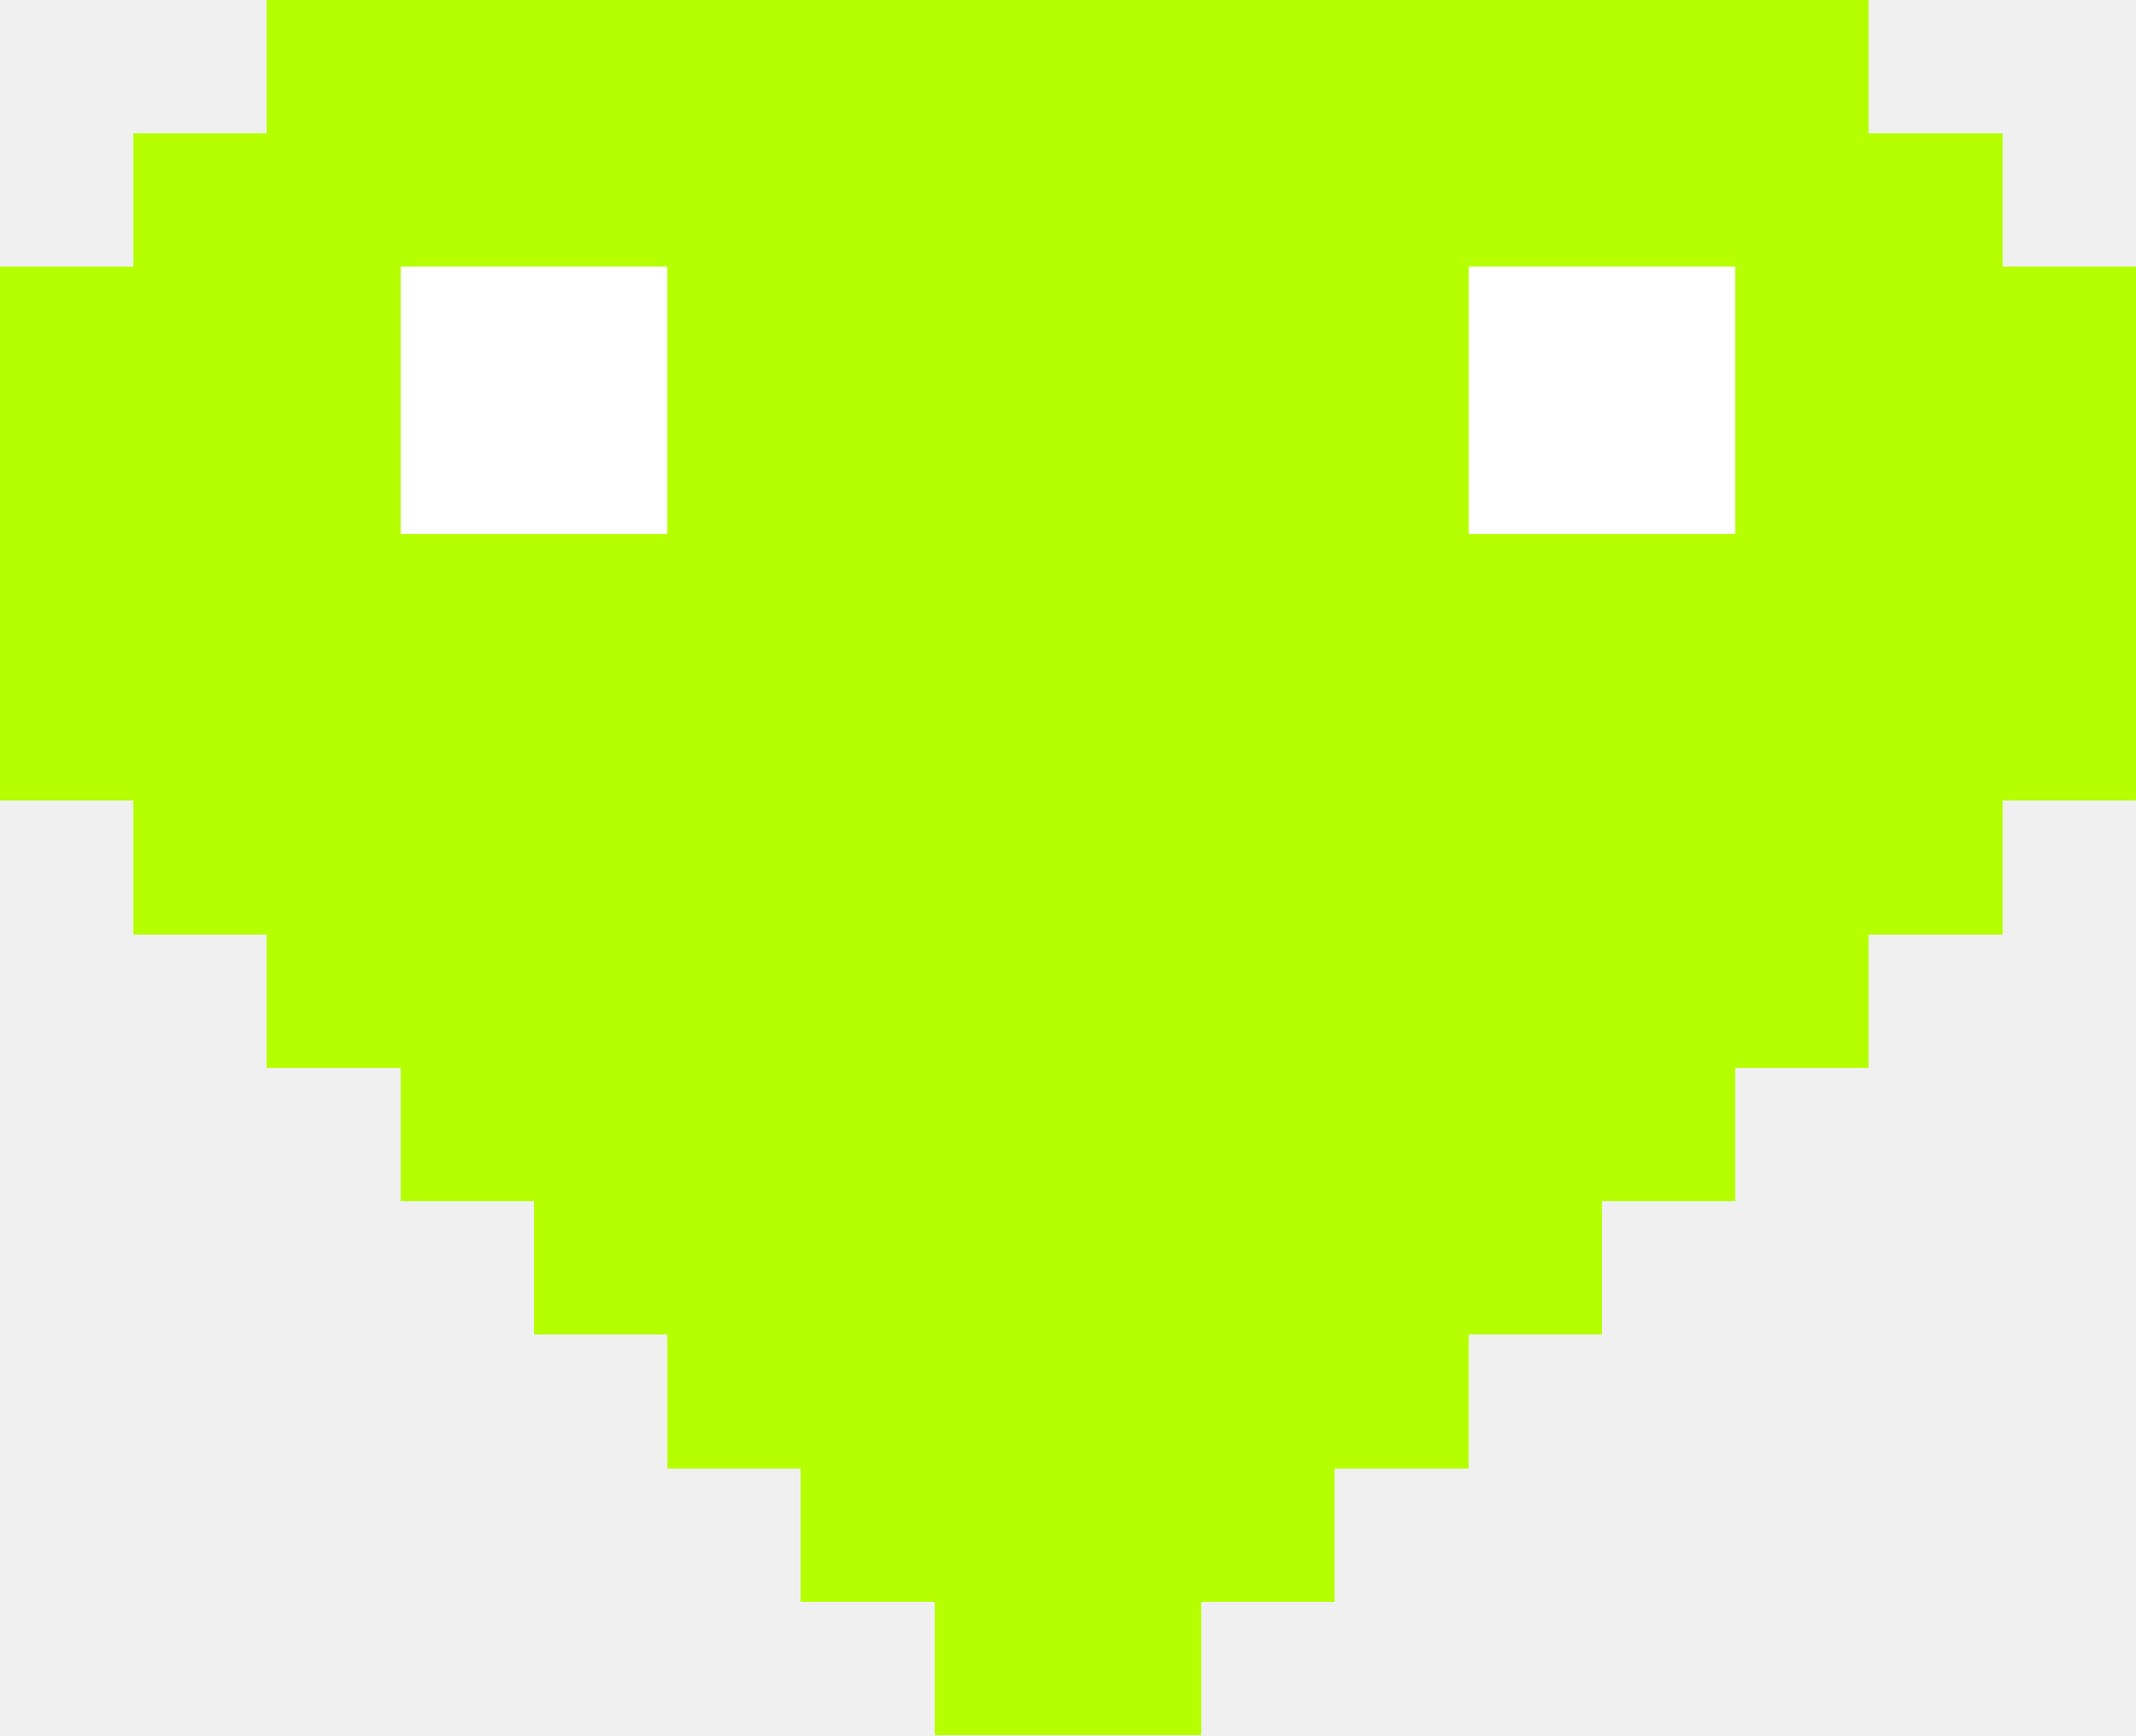
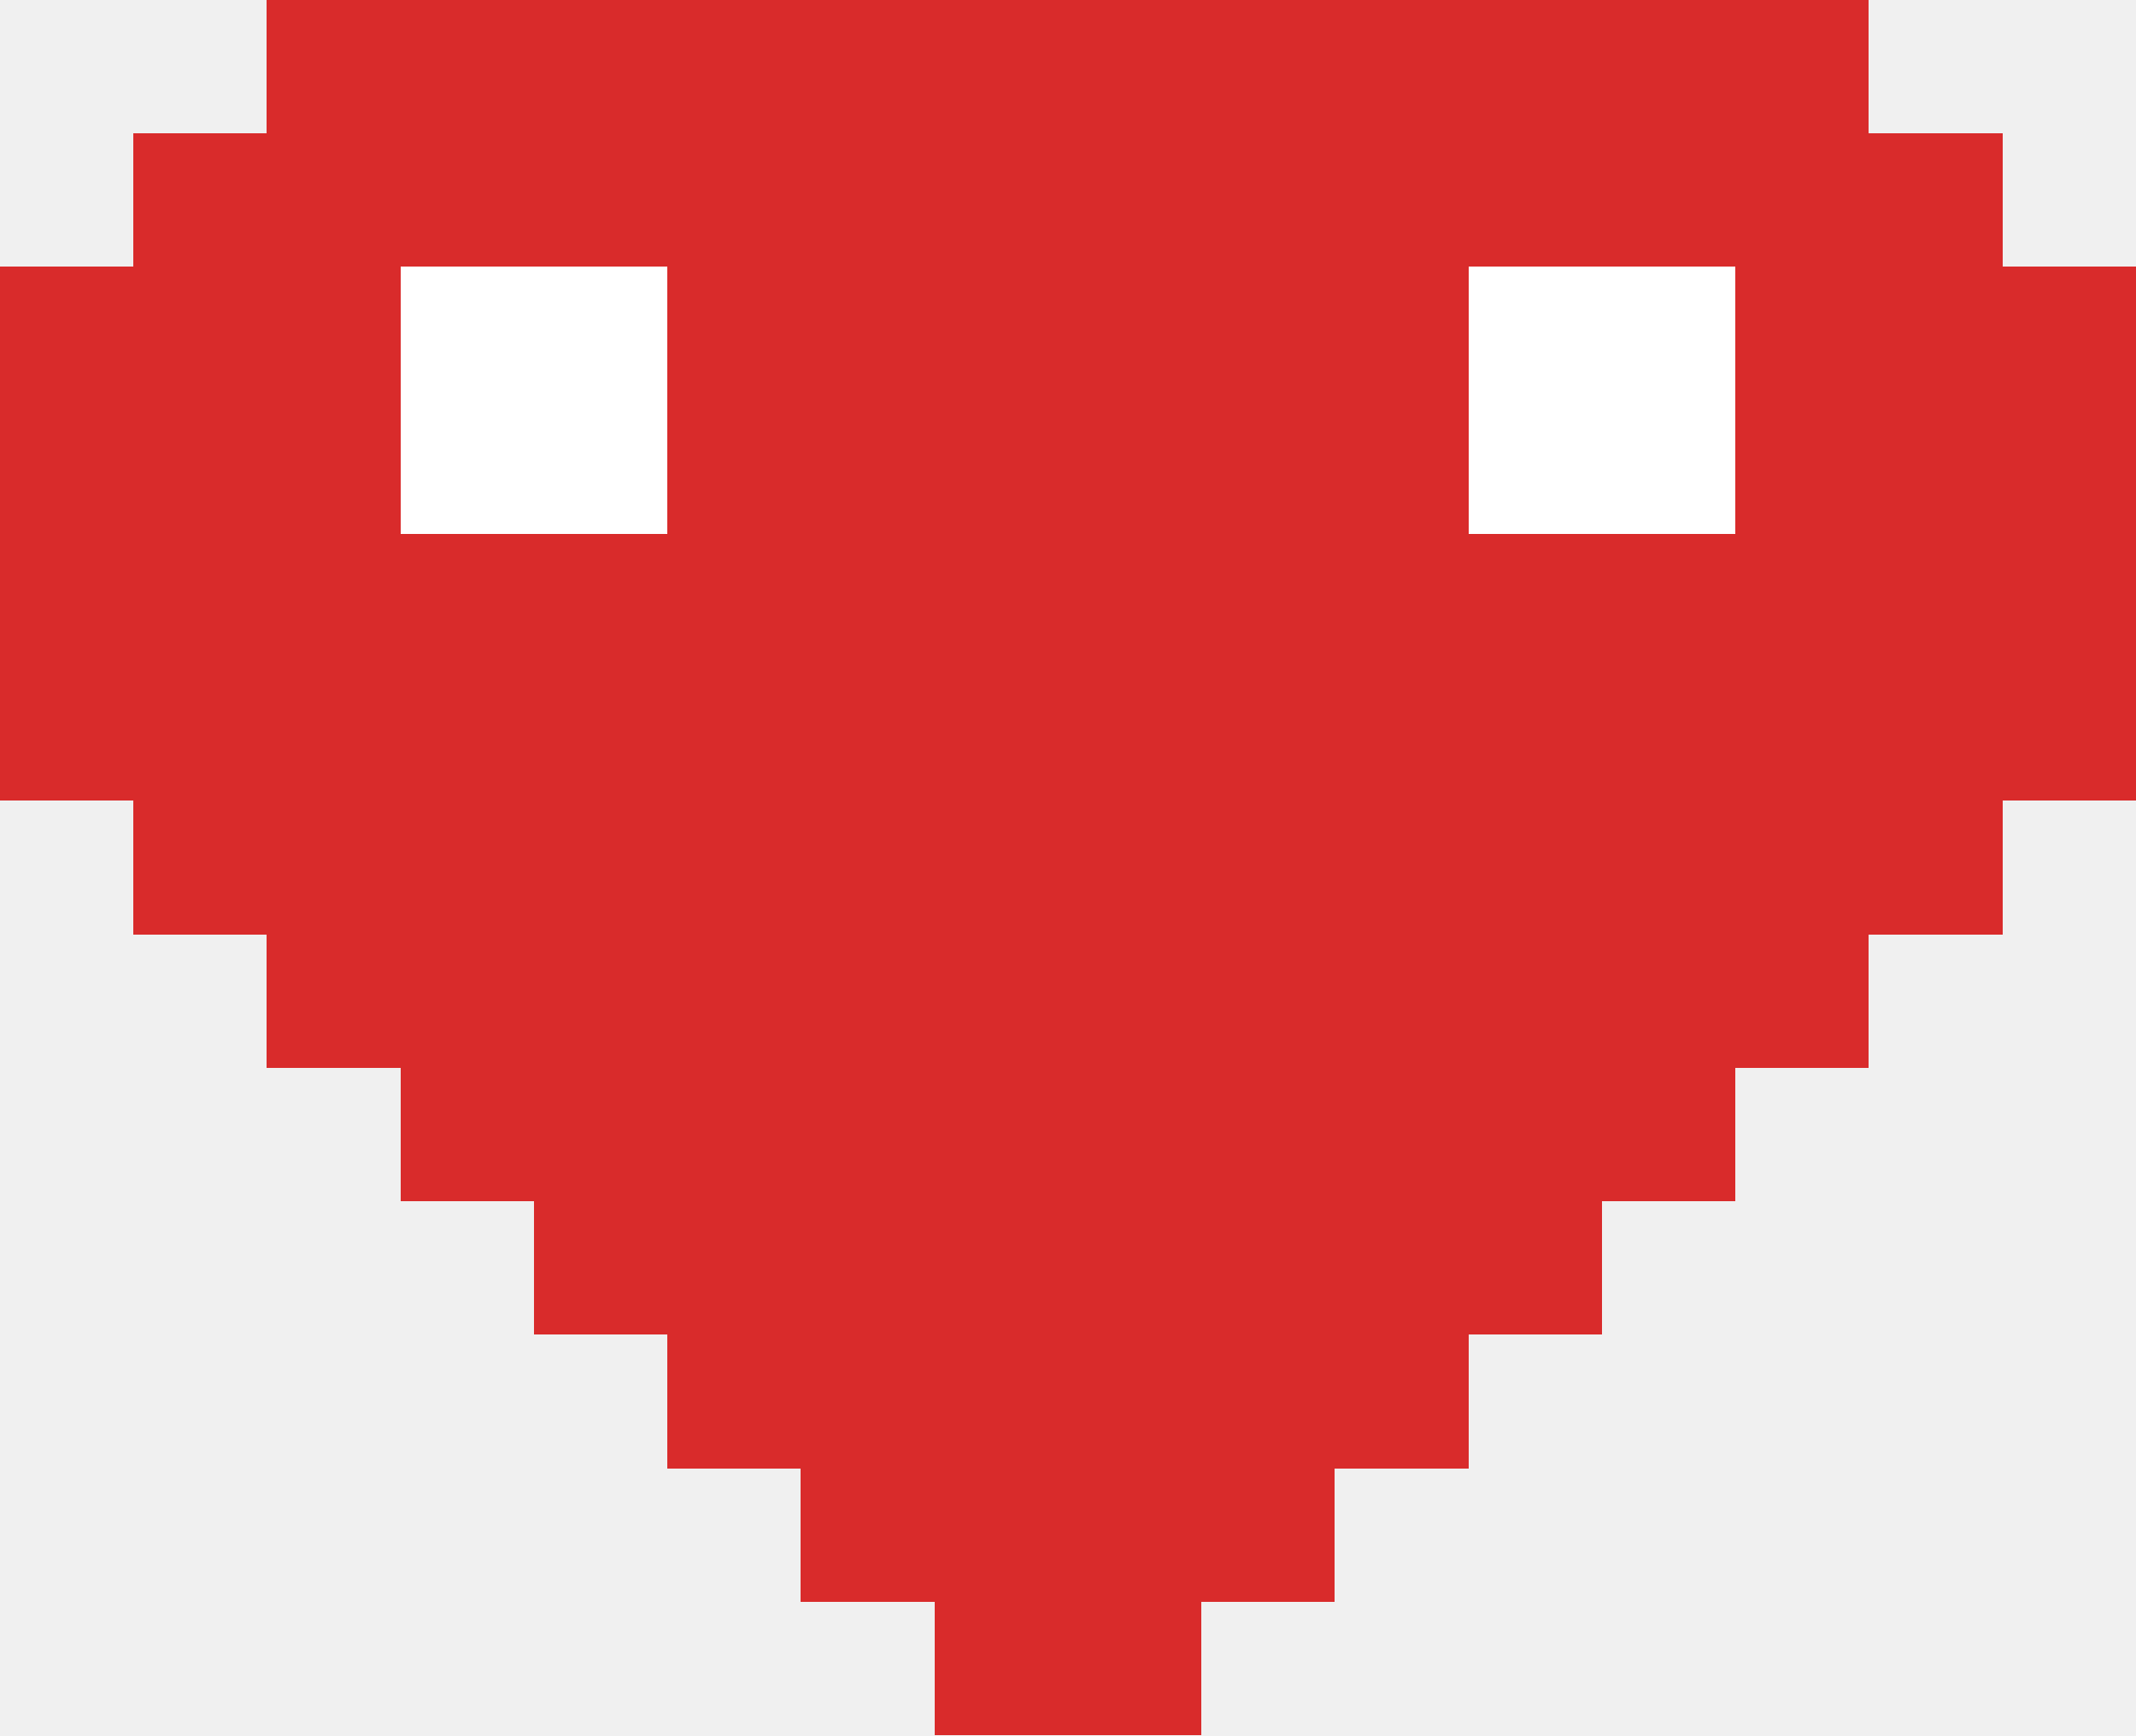
<svg xmlns="http://www.w3.org/2000/svg" viewBox="0 -8 -7 16 13" shape-rendering="crispEdges">
-   <rect x="2" y="0" width="1" height="1" fill="#b6ff00" />
-   <rect x="3" y="0" width="1" height="1" fill="#b6ff00" />
-   <rect x="4" y="0" width="1" height="1" fill="#b6ff00" />
-   <rect x="5" y="0" width="1" height="1" fill="#b6ff00" />
-   <rect x="6" y="0" width="1" height="1" fill="#b6ff00" />
-   <rect x="7" y="0" width="1" height="1" fill="#b6ff00" />
-   <rect x="8" y="0" width="1" height="1" fill="#b6ff00" />
-   <rect x="9" y="0" width="1" height="1" fill="#b6ff00" />
-   <rect x="10" y="0" width="1" height="1" fill="#b6ff00" />
-   <rect x="11" y="0" width="1" height="1" fill="#b6ff00" />
-   <rect x="12" y="0" width="1" height="1" fill="#b6ff00" />
-   <rect x="13" y="0" width="1" height="1" fill="#b6ff00" />
-   <rect x="1" y="1" width="1" height="1" fill="#b6ff00" />
-   <rect x="2" y="1" width="1" height="1" fill="#b6ff00" />
-   <rect x="3" y="1" width="1" height="1" fill="#b6ff00" />
-   <rect x="4" y="1" width="1" height="1" fill="#b6ff00" />
-   <rect x="5" y="1" width="1" height="1" fill="#b6ff00" />
-   <rect x="6" y="1" width="1" height="1" fill="#b6ff00" />
-   <rect x="7" y="1" width="1" height="1" fill="#b6ff00" />
-   <rect x="8" y="1" width="1" height="1" fill="#b6ff00" />
-   <rect x="9" y="1" width="1" height="1" fill="#b6ff00" />
-   <rect x="10" y="1" width="1" height="1" fill="#b6ff00" />
-   <rect x="11" y="1" width="1" height="1" fill="#b6ff00" />
-   <rect x="12" y="1" width="1" height="1" fill="#b6ff00" />
-   <rect x="13" y="1" width="1" height="1" fill="#b6ff00" />
-   <rect x="14" y="1" width="1" height="1" fill="#b6ff00" />
-   <rect x="0" y="2" width="1" height="1" fill="#b6ff00" />
-   <rect x="1" y="2" width="1" height="1" fill="#b6ff00" />
-   <rect x="2" y="2" width="1" height="1" fill="#b6ff00" />
+   <rect x="2" y="0" width="1" height="1" fill="#d92b2b" />
+   <rect x="3" y="0" width="1" height="1" fill="#d92b2b" />
+   <rect x="4" y="0" width="1" height="1" fill="#d92b2b" />
+   <rect x="5" y="0" width="1" height="1" fill="#d92b2b" />
+   <rect x="6" y="0" width="1" height="1" fill="#d92b2b" />
+   <rect x="7" y="0" width="1" height="1" fill="#d92b2b" />
+   <rect x="8" y="0" width="1" height="1" fill="#d92b2b" />
+   <rect x="9" y="0" width="1" height="1" fill="#d92b2b" />
+   <rect x="10" y="0" width="1" height="1" fill="#d92b2b" />
+   <rect x="11" y="0" width="1" height="1" fill="#d92b2b" />
+   <rect x="12" y="0" width="1" height="1" fill="#d92b2b" />
+   <rect x="13" y="0" width="1" height="1" fill="#d92b2b" />
+   <rect x="1" y="1" width="1" height="1" fill="#d92b2b" />
+   <rect x="2" y="1" width="1" height="1" fill="#d92b2b" />
+   <rect x="3" y="1" width="1" height="1" fill="#d92b2b" />
+   <rect x="4" y="1" width="1" height="1" fill="#d92b2b" />
+   <rect x="5" y="1" width="1" height="1" fill="#d92b2b" />
+   <rect x="6" y="1" width="1" height="1" fill="#d92b2b" />
+   <rect x="7" y="1" width="1" height="1" fill="#d92b2b" />
+   <rect x="8" y="1" width="1" height="1" fill="#d92b2b" />
+   <rect x="9" y="1" width="1" height="1" fill="#d92b2b" />
+   <rect x="10" y="1" width="1" height="1" fill="#d92b2b" />
+   <rect x="11" y="1" width="1" height="1" fill="#d92b2b" />
+   <rect x="12" y="1" width="1" height="1" fill="#d92b2b" />
+   <rect x="13" y="1" width="1" height="1" fill="#d92b2b" />
+   <rect x="14" y="1" width="1" height="1" fill="#d92b2b" />
+   <rect x="0" y="2" width="1" height="1" fill="#d92b2b" />
+   <rect x="1" y="2" width="1" height="1" fill="#d92b2b" />
+   <rect x="2" y="2" width="1" height="1" fill="#d92b2b" />
  <rect x="3" y="2" width="1" height="1" fill="#ffffff" />
  <rect x="4" y="2" width="1" height="1" fill="#ffffff" />
-   <rect x="5" y="2" width="1" height="1" fill="#b6ff00" />
-   <rect x="6" y="2" width="1" height="1" fill="#b6ff00" />
-   <rect x="7" y="2" width="1" height="1" fill="#b6ff00" />
-   <rect x="8" y="2" width="1" height="1" fill="#b6ff00" />
-   <rect x="9" y="2" width="1" height="1" fill="#b6ff00" />
-   <rect x="10" y="2" width="1" height="1" fill="#b6ff00" />
+   <rect x="5" y="2" width="1" height="1" fill="#d92b2b" />
+   <rect x="6" y="2" width="1" height="1" fill="#d92b2b" />
+   <rect x="7" y="2" width="1" height="1" fill="#d92b2b" />
+   <rect x="8" y="2" width="1" height="1" fill="#d92b2b" />
+   <rect x="9" y="2" width="1" height="1" fill="#d92b2b" />
+   <rect x="10" y="2" width="1" height="1" fill="#d92b2b" />
  <rect x="11" y="2" width="1" height="1" fill="#ffffff" />
  <rect x="12" y="2" width="1" height="1" fill="#ffffff" />
-   <rect x="13" y="2" width="1" height="1" fill="#b6ff00" />
-   <rect x="14" y="2" width="1" height="1" fill="#b6ff00" />
-   <rect x="15" y="2" width="1" height="1" fill="#b6ff00" />
-   <rect x="0" y="3" width="1" height="1" fill="#b6ff00" />
-   <rect x="1" y="3" width="1" height="1" fill="#b6ff00" />
-   <rect x="2" y="3" width="1" height="1" fill="#b6ff00" />
+   <rect x="13" y="2" width="1" height="1" fill="#d92b2b" />
+   <rect x="14" y="2" width="1" height="1" fill="#d92b2b" />
+   <rect x="15" y="2" width="1" height="1" fill="#d92b2b" />
+   <rect x="0" y="3" width="1" height="1" fill="#d92b2b" />
+   <rect x="1" y="3" width="1" height="1" fill="#d92b2b" />
+   <rect x="2" y="3" width="1" height="1" fill="#d92b2b" />
  <rect x="3" y="3" width="1" height="1" fill="#ffffff" />
  <rect x="4" y="3" width="1" height="1" fill="#ffffff" />
-   <rect x="5" y="3" width="1" height="1" fill="#b6ff00" />
-   <rect x="6" y="3" width="1" height="1" fill="#b6ff00" />
-   <rect x="7" y="3" width="1" height="1" fill="#b6ff00" />
-   <rect x="8" y="3" width="1" height="1" fill="#b6ff00" />
-   <rect x="9" y="3" width="1" height="1" fill="#b6ff00" />
-   <rect x="10" y="3" width="1" height="1" fill="#b6ff00" />
+   <rect x="5" y="3" width="1" height="1" fill="#d92b2b" />
+   <rect x="6" y="3" width="1" height="1" fill="#d92b2b" />
+   <rect x="7" y="3" width="1" height="1" fill="#d92b2b" />
+   <rect x="8" y="3" width="1" height="1" fill="#d92b2b" />
+   <rect x="9" y="3" width="1" height="1" fill="#d92b2b" />
+   <rect x="10" y="3" width="1" height="1" fill="#d92b2b" />
  <rect x="11" y="3" width="1" height="1" fill="#ffffff" />
  <rect x="12" y="3" width="1" height="1" fill="#ffffff" />
-   <rect x="13" y="3" width="1" height="1" fill="#b6ff00" />
-   <rect x="14" y="3" width="1" height="1" fill="#b6ff00" />
-   <rect x="15" y="3" width="1" height="1" fill="#b6ff00" />
-   <rect x="0" y="4" width="1" height="1" fill="#b6ff00" />
-   <rect x="1" y="4" width="1" height="1" fill="#b6ff00" />
-   <rect x="2" y="4" width="1" height="1" fill="#b6ff00" />
-   <rect x="3" y="4" width="1" height="1" fill="#b6ff00" />
-   <rect x="4" y="4" width="1" height="1" fill="#b6ff00" />
-   <rect x="5" y="4" width="1" height="1" fill="#b6ff00" />
-   <rect x="6" y="4" width="1" height="1" fill="#b6ff00" />
-   <rect x="7" y="4" width="1" height="1" fill="#b6ff00" />
-   <rect x="8" y="4" width="1" height="1" fill="#b6ff00" />
-   <rect x="9" y="4" width="1" height="1" fill="#b6ff00" />
-   <rect x="10" y="4" width="1" height="1" fill="#b6ff00" />
-   <rect x="11" y="4" width="1" height="1" fill="#b6ff00" />
-   <rect x="12" y="4" width="1" height="1" fill="#b6ff00" />
-   <rect x="13" y="4" width="1" height="1" fill="#b6ff00" />
-   <rect x="14" y="4" width="1" height="1" fill="#b6ff00" />
-   <rect x="15" y="4" width="1" height="1" fill="#b6ff00" />
-   <rect x="0" y="5" width="1" height="1" fill="#b6ff00" />
-   <rect x="1" y="5" width="1" height="1" fill="#b6ff00" />
-   <rect x="2" y="5" width="1" height="1" fill="#b6ff00" />
-   <rect x="3" y="5" width="1" height="1" fill="#b6ff00" />
-   <rect x="4" y="5" width="1" height="1" fill="#b6ff00" />
-   <rect x="5" y="5" width="1" height="1" fill="#b6ff00" />
-   <rect x="6" y="5" width="1" height="1" fill="#b6ff00" />
-   <rect x="7" y="5" width="1" height="1" fill="#b6ff00" />
-   <rect x="8" y="5" width="1" height="1" fill="#b6ff00" />
-   <rect x="9" y="5" width="1" height="1" fill="#b6ff00" />
-   <rect x="10" y="5" width="1" height="1" fill="#b6ff00" />
-   <rect x="11" y="5" width="1" height="1" fill="#b6ff00" />
-   <rect x="12" y="5" width="1" height="1" fill="#b6ff00" />
-   <rect x="13" y="5" width="1" height="1" fill="#b6ff00" />
-   <rect x="14" y="5" width="1" height="1" fill="#b6ff00" />
-   <rect x="15" y="5" width="1" height="1" fill="#b6ff00" />
-   <rect x="1" y="6" width="1" height="1" fill="#b6ff00" />
-   <rect x="2" y="6" width="1" height="1" fill="#b6ff00" />
-   <rect x="3" y="6" width="1" height="1" fill="#b6ff00" />
-   <rect x="4" y="6" width="1" height="1" fill="#b6ff00" />
-   <rect x="5" y="6" width="1" height="1" fill="#b6ff00" />
-   <rect x="6" y="6" width="1" height="1" fill="#b6ff00" />
-   <rect x="7" y="6" width="1" height="1" fill="#b6ff00" />
-   <rect x="8" y="6" width="1" height="1" fill="#b6ff00" />
-   <rect x="9" y="6" width="1" height="1" fill="#b6ff00" />
-   <rect x="10" y="6" width="1" height="1" fill="#b6ff00" />
-   <rect x="11" y="6" width="1" height="1" fill="#b6ff00" />
-   <rect x="12" y="6" width="1" height="1" fill="#b6ff00" />
-   <rect x="13" y="6" width="1" height="1" fill="#b6ff00" />
-   <rect x="14" y="6" width="1" height="1" fill="#b6ff00" />
-   <rect x="2" y="7" width="1" height="1" fill="#b6ff00" />
-   <rect x="3" y="7" width="1" height="1" fill="#b6ff00" />
-   <rect x="4" y="7" width="1" height="1" fill="#b6ff00" />
-   <rect x="5" y="7" width="1" height="1" fill="#b6ff00" />
-   <rect x="6" y="7" width="1" height="1" fill="#b6ff00" />
-   <rect x="7" y="7" width="1" height="1" fill="#b6ff00" />
-   <rect x="8" y="7" width="1" height="1" fill="#b6ff00" />
-   <rect x="9" y="7" width="1" height="1" fill="#b6ff00" />
-   <rect x="10" y="7" width="1" height="1" fill="#b6ff00" />
-   <rect x="11" y="7" width="1" height="1" fill="#b6ff00" />
-   <rect x="12" y="7" width="1" height="1" fill="#b6ff00" />
-   <rect x="13" y="7" width="1" height="1" fill="#b6ff00" />
-   <rect x="3" y="8" width="1" height="1" fill="#b6ff00" />
-   <rect x="4" y="8" width="1" height="1" fill="#b6ff00" />
-   <rect x="5" y="8" width="1" height="1" fill="#b6ff00" />
-   <rect x="6" y="8" width="1" height="1" fill="#b6ff00" />
-   <rect x="7" y="8" width="1" height="1" fill="#b6ff00" />
-   <rect x="8" y="8" width="1" height="1" fill="#b6ff00" />
-   <rect x="9" y="8" width="1" height="1" fill="#b6ff00" />
-   <rect x="10" y="8" width="1" height="1" fill="#b6ff00" />
-   <rect x="11" y="8" width="1" height="1" fill="#b6ff00" />
-   <rect x="12" y="8" width="1" height="1" fill="#b6ff00" />
-   <rect x="4" y="9" width="1" height="1" fill="#b6ff00" />
-   <rect x="5" y="9" width="1" height="1" fill="#b6ff00" />
-   <rect x="6" y="9" width="1" height="1" fill="#b6ff00" />
-   <rect x="7" y="9" width="1" height="1" fill="#b6ff00" />
-   <rect x="8" y="9" width="1" height="1" fill="#b6ff00" />
-   <rect x="9" y="9" width="1" height="1" fill="#b6ff00" />
-   <rect x="10" y="9" width="1" height="1" fill="#b6ff00" />
-   <rect x="11" y="9" width="1" height="1" fill="#b6ff00" />
-   <rect x="5" y="10" width="1" height="1" fill="#b6ff00" />
-   <rect x="6" y="10" width="1" height="1" fill="#b6ff00" />
-   <rect x="7" y="10" width="1" height="1" fill="#b6ff00" />
-   <rect x="8" y="10" width="1" height="1" fill="#b6ff00" />
-   <rect x="9" y="10" width="1" height="1" fill="#b6ff00" />
-   <rect x="10" y="10" width="1" height="1" fill="#b6ff00" />
-   <rect x="6" y="11" width="1" height="1" fill="#b6ff00" />
-   <rect x="7" y="11" width="1" height="1" fill="#b6ff00" />
-   <rect x="8" y="11" width="1" height="1" fill="#b6ff00" />
-   <rect x="9" y="11" width="1" height="1" fill="#b6ff00" />
-   <rect x="7" y="12" width="1" height="1" fill="#b6ff00" />
-   <rect x="8" y="12" width="1" height="1" fill="#b6ff00" />
+   <rect x="13" y="3" width="1" height="1" fill="#d92b2b" />
+   <rect x="14" y="3" width="1" height="1" fill="#d92b2b" />
+   <rect x="15" y="3" width="1" height="1" fill="#d92b2b" />
+   <rect x="0" y="4" width="1" height="1" fill="#d92b2b" />
+   <rect x="1" y="4" width="1" height="1" fill="#d92b2b" />
+   <rect x="2" y="4" width="1" height="1" fill="#d92b2b" />
+   <rect x="3" y="4" width="1" height="1" fill="#d92b2b" />
+   <rect x="4" y="4" width="1" height="1" fill="#d92b2b" />
+   <rect x="5" y="4" width="1" height="1" fill="#d92b2b" />
+   <rect x="6" y="4" width="1" height="1" fill="#d92b2b" />
+   <rect x="7" y="4" width="1" height="1" fill="#d92b2b" />
+   <rect x="8" y="4" width="1" height="1" fill="#d92b2b" />
+   <rect x="9" y="4" width="1" height="1" fill="#d92b2b" />
+   <rect x="10" y="4" width="1" height="1" fill="#d92b2b" />
+   <rect x="11" y="4" width="1" height="1" fill="#d92b2b" />
+   <rect x="12" y="4" width="1" height="1" fill="#d92b2b" />
+   <rect x="13" y="4" width="1" height="1" fill="#d92b2b" />
+   <rect x="14" y="4" width="1" height="1" fill="#d92b2b" />
+   <rect x="15" y="4" width="1" height="1" fill="#d92b2b" />
+   <rect x="0" y="5" width="1" height="1" fill="#d92b2b" />
+   <rect x="1" y="5" width="1" height="1" fill="#d92b2b" />
+   <rect x="2" y="5" width="1" height="1" fill="#d92b2b" />
+   <rect x="3" y="5" width="1" height="1" fill="#d92b2b" />
+   <rect x="4" y="5" width="1" height="1" fill="#d92b2b" />
+   <rect x="5" y="5" width="1" height="1" fill="#d92b2b" />
+   <rect x="6" y="5" width="1" height="1" fill="#d92b2b" />
+   <rect x="7" y="5" width="1" height="1" fill="#d92b2b" />
+   <rect x="8" y="5" width="1" height="1" fill="#d92b2b" />
+   <rect x="9" y="5" width="1" height="1" fill="#d92b2b" />
+   <rect x="10" y="5" width="1" height="1" fill="#d92b2b" />
+   <rect x="11" y="5" width="1" height="1" fill="#d92b2b" />
+   <rect x="12" y="5" width="1" height="1" fill="#d92b2b" />
+   <rect x="13" y="5" width="1" height="1" fill="#d92b2b" />
+   <rect x="14" y="5" width="1" height="1" fill="#d92b2b" />
+   <rect x="15" y="5" width="1" height="1" fill="#d92b2b" />
+   <rect x="1" y="6" width="1" height="1" fill="#d92b2b" />
+   <rect x="2" y="6" width="1" height="1" fill="#d92b2b" />
+   <rect x="3" y="6" width="1" height="1" fill="#d92b2b" />
+   <rect x="4" y="6" width="1" height="1" fill="#d92b2b" />
+   <rect x="5" y="6" width="1" height="1" fill="#d92b2b" />
+   <rect x="6" y="6" width="1" height="1" fill="#d92b2b" />
+   <rect x="7" y="6" width="1" height="1" fill="#d92b2b" />
+   <rect x="8" y="6" width="1" height="1" fill="#d92b2b" />
+   <rect x="9" y="6" width="1" height="1" fill="#d92b2b" />
+   <rect x="10" y="6" width="1" height="1" fill="#d92b2b" />
+   <rect x="11" y="6" width="1" height="1" fill="#d92b2b" />
+   <rect x="12" y="6" width="1" height="1" fill="#d92b2b" />
+   <rect x="13" y="6" width="1" height="1" fill="#d92b2b" />
+   <rect x="14" y="6" width="1" height="1" fill="#d92b2b" />
+   <rect x="2" y="7" width="1" height="1" fill="#d92b2b" />
+   <rect x="3" y="7" width="1" height="1" fill="#d92b2b" />
+   <rect x="4" y="7" width="1" height="1" fill="#d92b2b" />
+   <rect x="5" y="7" width="1" height="1" fill="#d92b2b" />
+   <rect x="6" y="7" width="1" height="1" fill="#d92b2b" />
+   <rect x="7" y="7" width="1" height="1" fill="#d92b2b" />
+   <rect x="8" y="7" width="1" height="1" fill="#d92b2b" />
+   <rect x="9" y="7" width="1" height="1" fill="#d92b2b" />
+   <rect x="10" y="7" width="1" height="1" fill="#d92b2b" />
+   <rect x="11" y="7" width="1" height="1" fill="#d92b2b" />
+   <rect x="12" y="7" width="1" height="1" fill="#d92b2b" />
+   <rect x="13" y="7" width="1" height="1" fill="#d92b2b" />
+   <rect x="3" y="8" width="1" height="1" fill="#d92b2b" />
+   <rect x="4" y="8" width="1" height="1" fill="#d92b2b" />
+   <rect x="5" y="8" width="1" height="1" fill="#d92b2b" />
+   <rect x="6" y="8" width="1" height="1" fill="#d92b2b" />
+   <rect x="7" y="8" width="1" height="1" fill="#d92b2b" />
+   <rect x="8" y="8" width="1" height="1" fill="#d92b2b" />
+   <rect x="9" y="8" width="1" height="1" fill="#d92b2b" />
+   <rect x="10" y="8" width="1" height="1" fill="#d92b2b" />
+   <rect x="11" y="8" width="1" height="1" fill="#d92b2b" />
+   <rect x="12" y="8" width="1" height="1" fill="#d92b2b" />
+   <rect x="4" y="9" width="1" height="1" fill="#d92b2b" />
+   <rect x="5" y="9" width="1" height="1" fill="#d92b2b" />
+   <rect x="6" y="9" width="1" height="1" fill="#d92b2b" />
+   <rect x="7" y="9" width="1" height="1" fill="#d92b2b" />
+   <rect x="8" y="9" width="1" height="1" fill="#d92b2b" />
+   <rect x="9" y="9" width="1" height="1" fill="#d92b2b" />
+   <rect x="10" y="9" width="1" height="1" fill="#d92b2b" />
+   <rect x="11" y="9" width="1" height="1" fill="#d92b2b" />
+   <rect x="5" y="10" width="1" height="1" fill="#d92b2b" />
+   <rect x="6" y="10" width="1" height="1" fill="#d92b2b" />
+   <rect x="7" y="10" width="1" height="1" fill="#d92b2b" />
+   <rect x="8" y="10" width="1" height="1" fill="#d92b2b" />
+   <rect x="9" y="10" width="1" height="1" fill="#d92b2b" />
+   <rect x="10" y="10" width="1" height="1" fill="#d92b2b" />
+   <rect x="6" y="11" width="1" height="1" fill="#d92b2b" />
+   <rect x="7" y="11" width="1" height="1" fill="#d92b2b" />
+   <rect x="8" y="11" width="1" height="1" fill="#d92b2b" />
+   <rect x="9" y="11" width="1" height="1" fill="#d92b2b" />
+   <rect x="7" y="12" width="1" height="1" fill="#d92b2b" />
+   <rect x="8" y="12" width="1" height="1" fill="#d92b2b" />
</svg>
